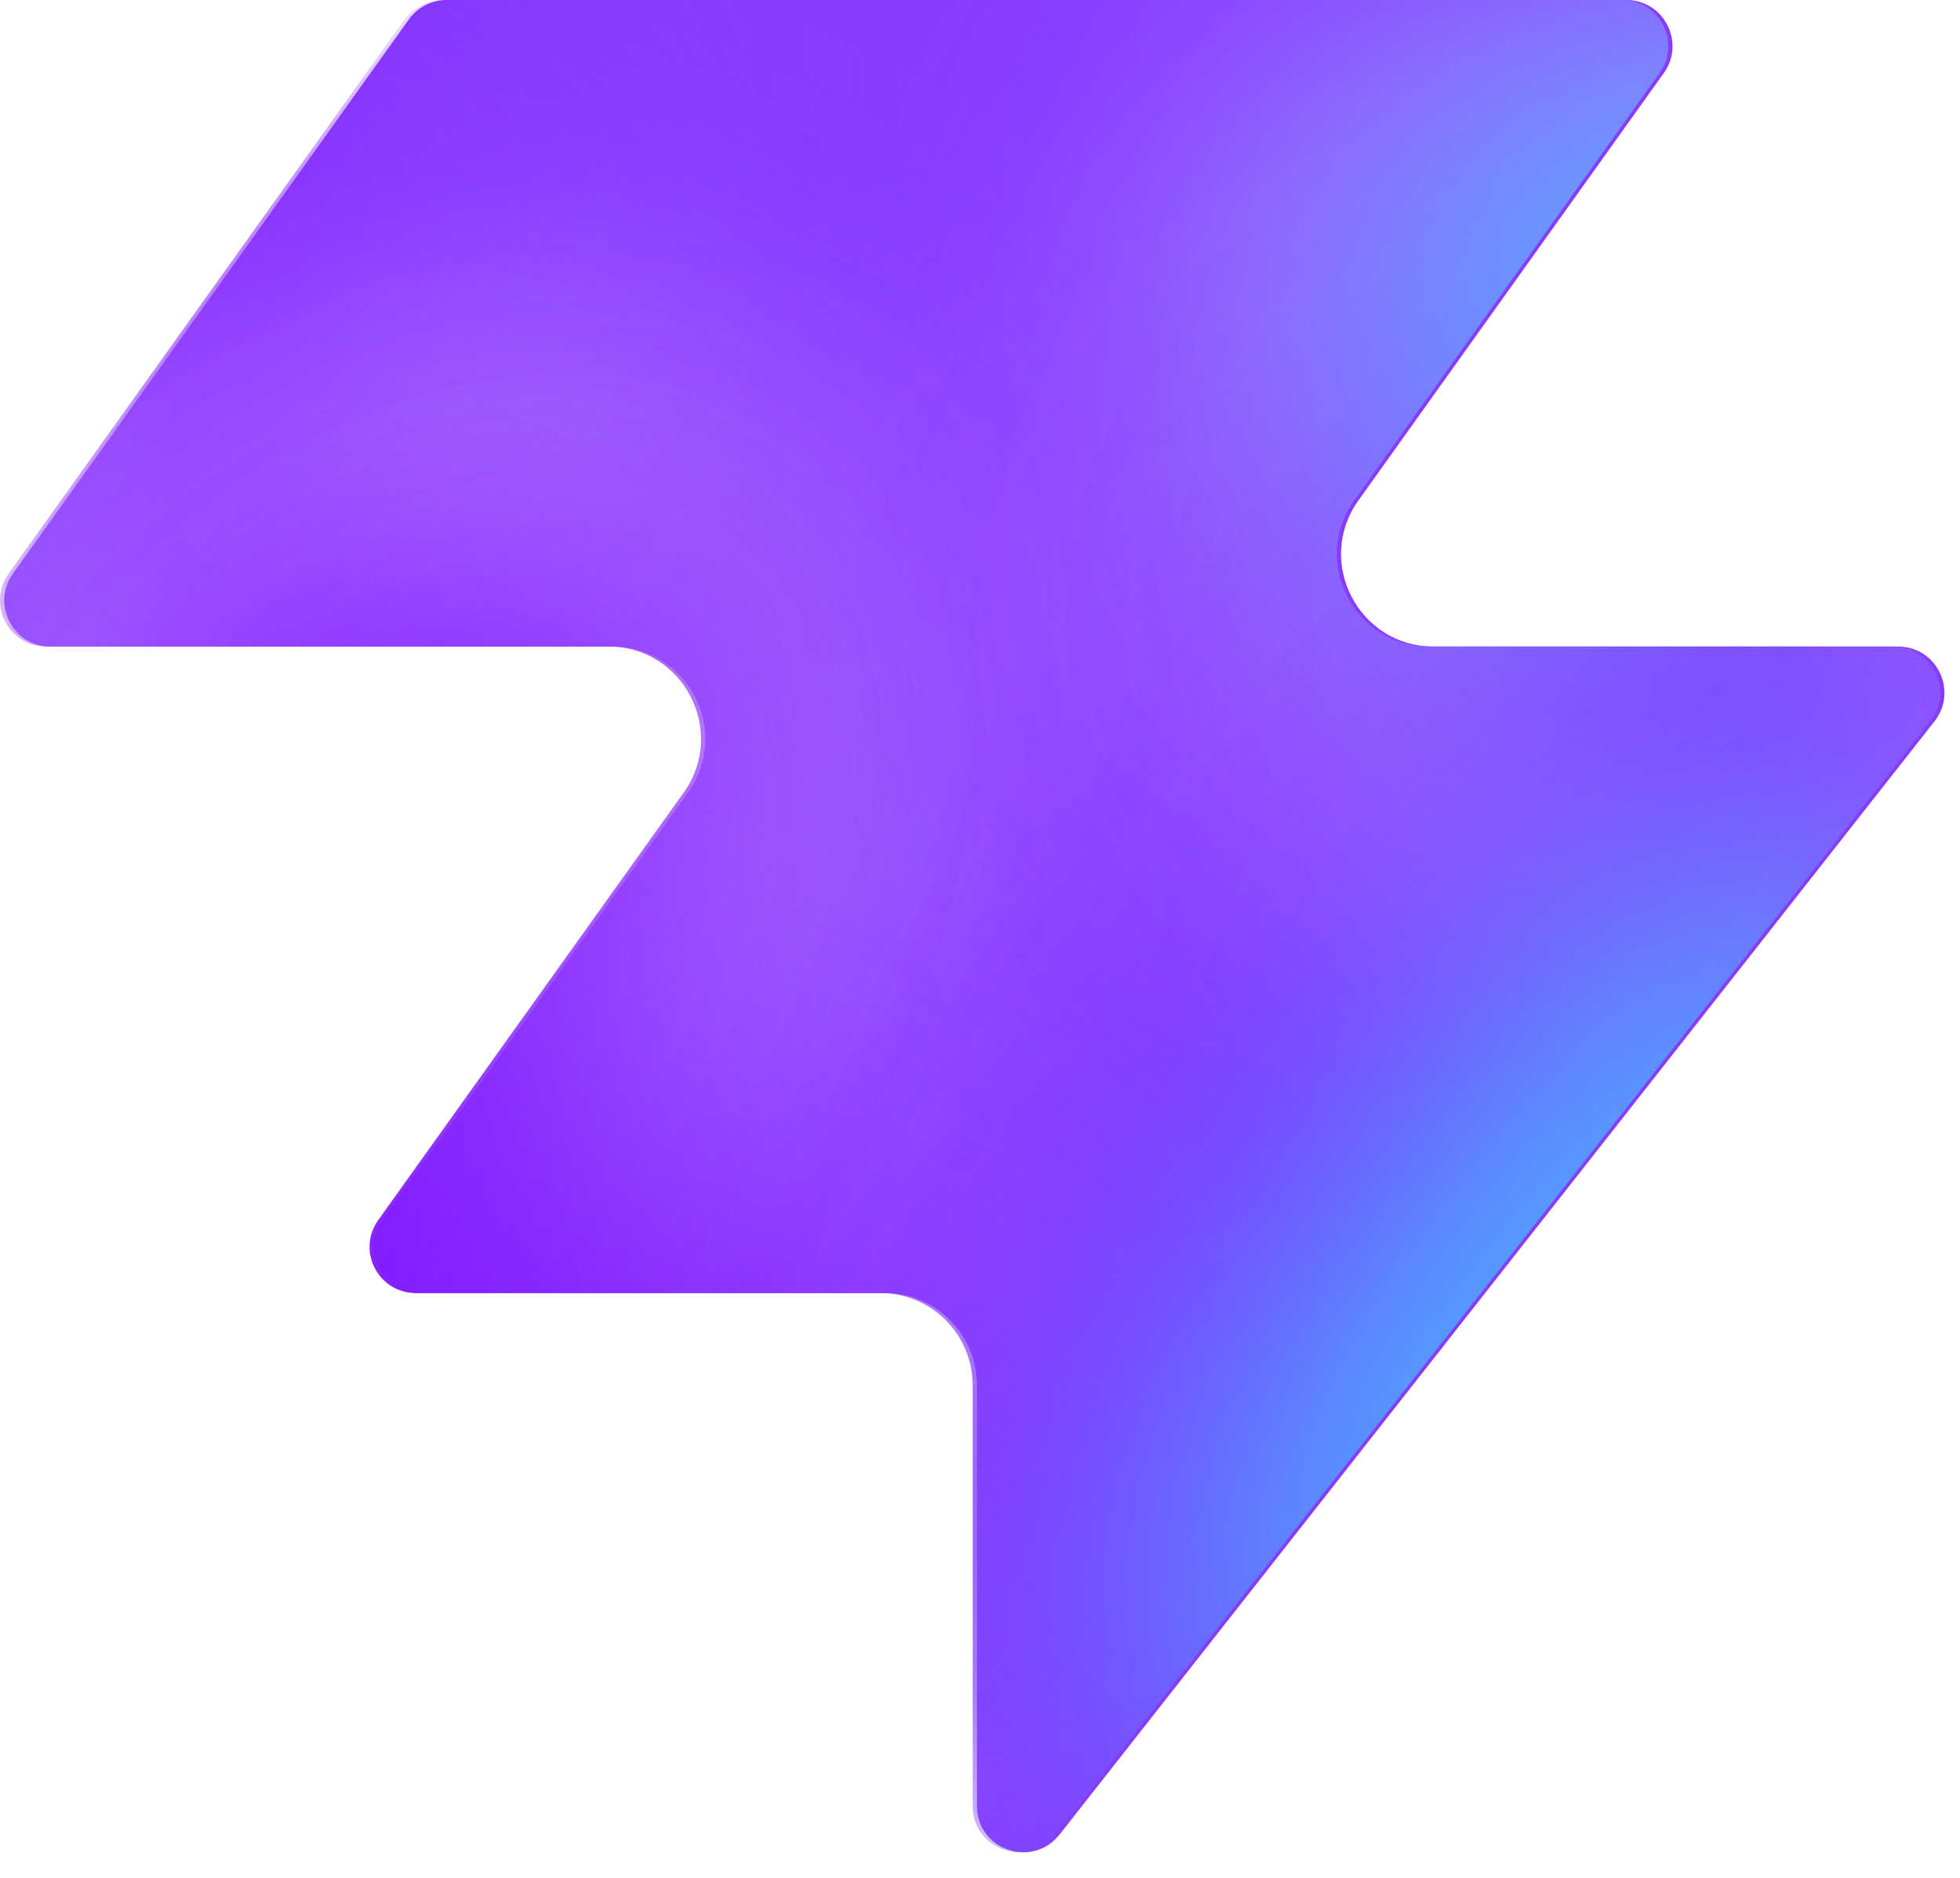
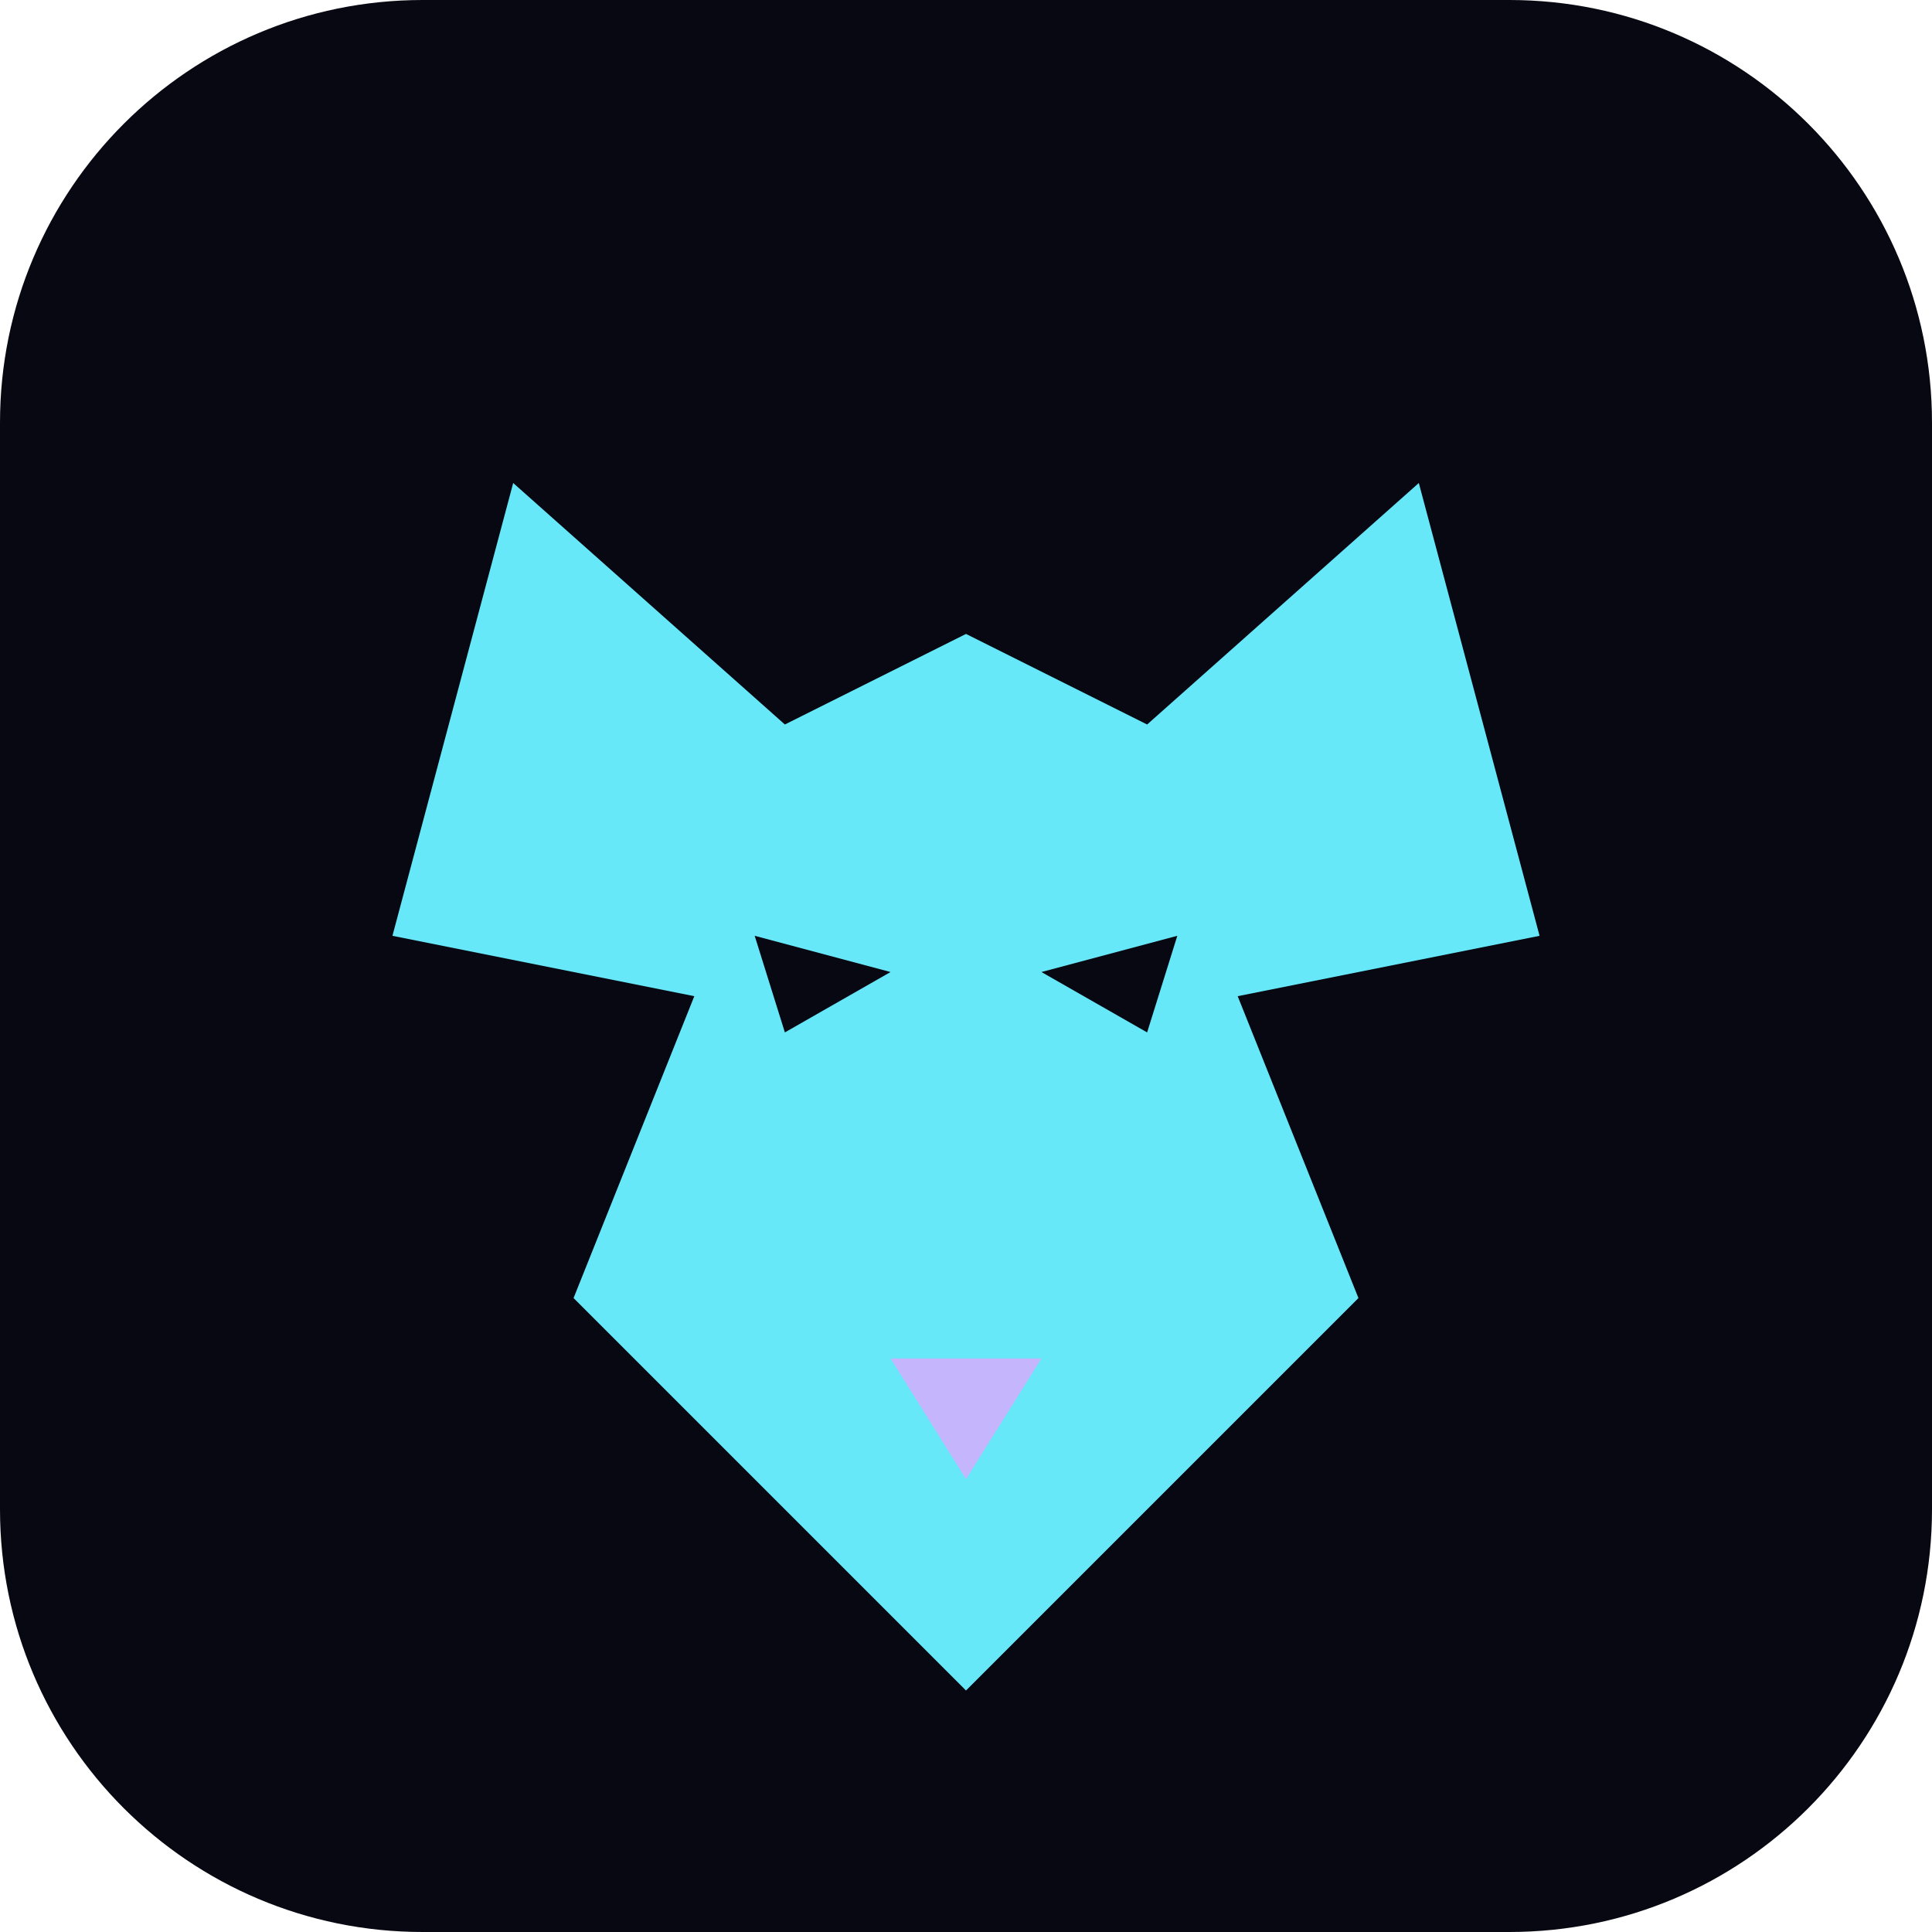
- <svg xmlns="http://www.w3.org/2000/svg" width="48" height="46" fill="none" viewBox="0 0 48 46">
-   <path fill="#863bff" d="M25.946 44.938c-.664.845-2.021.375-2.021-.698V33.937a2.26 2.26 0 0 0-2.262-2.262H10.287c-.92 0-1.456-1.04-.92-1.788l7.48-10.471c1.07-1.497 0-3.578-1.842-3.578H1.237c-.92 0-1.456-1.04-.92-1.788L10.013.474c.214-.297.556-.474.92-.474h28.894c.92 0 1.456 1.04.92 1.788l-7.48 10.471c-1.07 1.498 0 3.579 1.842 3.579h11.377c.943 0 1.473 1.088.89 1.83L25.947 44.94z" style="fill:#863bff;fill:color(display-p3 .525 .23 1);fill-opacity:1" />
-   <mask id="a" width="48" height="46" x="0" y="0" maskUnits="userSpaceOnUse" style="mask-type:alpha">
-     <path fill="#000" d="M25.842 44.938c-.664.844-2.021.375-2.021-.698V33.937a2.26 2.26 0 0 0-2.262-2.262H10.183c-.92 0-1.456-1.04-.92-1.788l7.48-10.471c1.07-1.498 0-3.579-1.842-3.579H1.133c-.92 0-1.456-1.04-.92-1.787L9.91.473c.214-.297.556-.474.92-.474h28.894c.92 0 1.456 1.04.92 1.788l-7.48 10.471c-1.07 1.498 0 3.578 1.842 3.578h11.377c.943 0 1.473 1.088.89 1.832L25.843 44.94z" style="fill:#000;fill-opacity:1" />
-   </mask>
-   <g mask="url(#a)">
-     <g filter="url(#b)">
-       <ellipse cx="5.508" cy="14.704" fill="#ede6ff" rx="5.508" ry="14.704" style="fill:#ede6ff;fill:color(display-p3 .927 .903 1);fill-opacity:1" transform="matrix(.00324 1 1 -.00324 -4.47 31.516)" />
-     </g>
-     <g filter="url(#c)">
-       <ellipse cx="10.399" cy="29.851" fill="#ede6ff" rx="10.399" ry="29.851" style="fill:#ede6ff;fill:color(display-p3 .927 .903 1);fill-opacity:1" transform="matrix(.00324 1 1 -.00324 -39.328 7.883)" />
-     </g>
-     <g filter="url(#d)">
-       <ellipse cx="5.508" cy="30.487" fill="#7e14ff" rx="5.508" ry="30.487" style="fill:#7e14ff;fill:color(display-p3 .492 .077 1);fill-opacity:1" transform="rotate(89.814 -25.913 -14.639)scale(1 -1)" />
-     </g>
-     <g filter="url(#e)">
-       <ellipse cx="5.508" cy="30.599" fill="#7e14ff" rx="5.508" ry="30.599" style="fill:#7e14ff;fill:color(display-p3 .492 .077 1);fill-opacity:1" transform="rotate(89.814 -32.644 -3.334)scale(1 -1)" />
-     </g>
-     <g filter="url(#f)">
-       <ellipse cx="5.508" cy="30.599" fill="#7e14ff" rx="5.508" ry="30.599" style="fill:#7e14ff;fill:color(display-p3 .492 .077 1);fill-opacity:1" transform="matrix(.00324 1 1 -.00324 -34.34 30.47)" />
-     </g>
-     <g filter="url(#g)">
-       <ellipse cx="14.072" cy="22.078" fill="#ede6ff" rx="14.072" ry="22.078" style="fill:#ede6ff;fill:color(display-p3 .927 .903 1);fill-opacity:1" transform="rotate(93.35 24.506 48.493)scale(-1 1)" />
-     </g>
-     <g filter="url(#h)">
-       <ellipse cx="3.47" cy="21.501" fill="#7e14ff" rx="3.47" ry="21.501" style="fill:#7e14ff;fill:color(display-p3 .492 .077 1);fill-opacity:1" transform="rotate(89.009 28.708 47.59)scale(-1 1)" />
-     </g>
-     <g filter="url(#i)">
-       <ellipse cx="3.47" cy="21.501" fill="#7e14ff" rx="3.47" ry="21.501" style="fill:#7e14ff;fill:color(display-p3 .492 .077 1);fill-opacity:1" transform="rotate(89.009 28.708 47.59)scale(-1 1)" />
-     </g>
-     <g filter="url(#j)">
-       <ellipse cx=".387" cy="8.972" fill="#7e14ff" rx="4.407" ry="29.108" style="fill:#7e14ff;fill:color(display-p3 .492 .077 1);fill-opacity:1" transform="rotate(39.51 .387 8.972)" />
-     </g>
-     <g filter="url(#k)">
-       <ellipse cx="47.523" cy="-6.092" fill="#7e14ff" rx="4.407" ry="29.108" style="fill:#7e14ff;fill:color(display-p3 .492 .077 1);fill-opacity:1" transform="rotate(37.892 47.523 -6.092)" />
-     </g>
-     <g filter="url(#l)">
-       <ellipse cx="41.412" cy="6.333" fill="#47bfff" rx="5.971" ry="9.665" style="fill:#47bfff;fill:color(display-p3 .28 .748 1);fill-opacity:1" transform="rotate(37.892 41.412 6.333)" />
-     </g>
-     <g filter="url(#m)">
-       <ellipse cx="-1.879" cy="38.332" fill="#7e14ff" rx="4.407" ry="29.108" style="fill:#7e14ff;fill:color(display-p3 .492 .077 1);fill-opacity:1" transform="rotate(37.892 -1.88 38.332)" />
-     </g>
-     <g filter="url(#n)">
-       <ellipse cx="-1.879" cy="38.332" fill="#7e14ff" rx="4.407" ry="29.108" style="fill:#7e14ff;fill:color(display-p3 .492 .077 1);fill-opacity:1" transform="rotate(37.892 -1.88 38.332)" />
-     </g>
-     <g filter="url(#o)">
-       <ellipse cx="35.651" cy="29.907" fill="#7e14ff" rx="4.407" ry="29.108" style="fill:#7e14ff;fill:color(display-p3 .492 .077 1);fill-opacity:1" transform="rotate(37.892 35.651 29.907)" />
-     </g>
-     <g filter="url(#p)">
-       <ellipse cx="38.418" cy="32.4" fill="#47bfff" rx="5.971" ry="15.297" style="fill:#47bfff;fill:color(display-p3 .28 .748 1);fill-opacity:1" transform="rotate(37.892 38.418 32.4)" />
-     </g>
-   </g>
-   <defs>
-     <filter id="b" width="60.045" height="41.654" x="-19.77" y="16.149" color-interpolation-filters="sRGB" filterUnits="userSpaceOnUse">
-       <feFlood flood-opacity="0" result="BackgroundImageFix" />
-       <feBlend in="SourceGraphic" in2="BackgroundImageFix" result="shape" />
-       <feGaussianBlur result="effect1_foregroundBlur_2002_17158" stdDeviation="7.659" />
-     </filter>
-     <filter id="c" width="90.34" height="51.437" x="-54.613" y="-7.533" color-interpolation-filters="sRGB" filterUnits="userSpaceOnUse">
-       <feFlood flood-opacity="0" result="BackgroundImageFix" />
-       <feBlend in="SourceGraphic" in2="BackgroundImageFix" result="shape" />
-       <feGaussianBlur result="effect1_foregroundBlur_2002_17158" stdDeviation="7.659" />
-     </filter>
-     <filter id="d" width="79.355" height="29.4" x="-49.64" y="2.03" color-interpolation-filters="sRGB" filterUnits="userSpaceOnUse">
-       <feFlood flood-opacity="0" result="BackgroundImageFix" />
-       <feBlend in="SourceGraphic" in2="BackgroundImageFix" result="shape" />
-       <feGaussianBlur result="effect1_foregroundBlur_2002_17158" stdDeviation="4.596" />
-     </filter>
-     <filter id="e" width="79.579" height="29.4" x="-45.045" y="20.029" color-interpolation-filters="sRGB" filterUnits="userSpaceOnUse">
-       <feFlood flood-opacity="0" result="BackgroundImageFix" />
-       <feBlend in="SourceGraphic" in2="BackgroundImageFix" result="shape" />
-       <feGaussianBlur result="effect1_foregroundBlur_2002_17158" stdDeviation="4.596" />
-     </filter>
-     <filter id="f" width="79.579" height="29.4" x="-43.513" y="21.178" color-interpolation-filters="sRGB" filterUnits="userSpaceOnUse">
-       <feFlood flood-opacity="0" result="BackgroundImageFix" />
-       <feBlend in="SourceGraphic" in2="BackgroundImageFix" result="shape" />
-       <feGaussianBlur result="effect1_foregroundBlur_2002_17158" stdDeviation="4.596" />
-     </filter>
-     <filter id="g" width="74.749" height="58.852" x="15.756" y="-17.901" color-interpolation-filters="sRGB" filterUnits="userSpaceOnUse">
-       <feFlood flood-opacity="0" result="BackgroundImageFix" />
-       <feBlend in="SourceGraphic" in2="BackgroundImageFix" result="shape" />
-       <feGaussianBlur result="effect1_foregroundBlur_2002_17158" stdDeviation="7.659" />
-     </filter>
-     <filter id="h" width="61.377" height="25.362" x="23.548" y="2.284" color-interpolation-filters="sRGB" filterUnits="userSpaceOnUse">
-       <feFlood flood-opacity="0" result="BackgroundImageFix" />
-       <feBlend in="SourceGraphic" in2="BackgroundImageFix" result="shape" />
-       <feGaussianBlur result="effect1_foregroundBlur_2002_17158" stdDeviation="4.596" />
-     </filter>
-     <filter id="i" width="61.377" height="25.362" x="23.548" y="2.284" color-interpolation-filters="sRGB" filterUnits="userSpaceOnUse">
-       <feFlood flood-opacity="0" result="BackgroundImageFix" />
-       <feBlend in="SourceGraphic" in2="BackgroundImageFix" result="shape" />
-       <feGaussianBlur result="effect1_foregroundBlur_2002_17158" stdDeviation="4.596" />
-     </filter>
-     <filter id="j" width="56.045" height="63.649" x="-27.636" y="-22.853" color-interpolation-filters="sRGB" filterUnits="userSpaceOnUse">
-       <feFlood flood-opacity="0" result="BackgroundImageFix" />
-       <feBlend in="SourceGraphic" in2="BackgroundImageFix" result="shape" />
-       <feGaussianBlur result="effect1_foregroundBlur_2002_17158" stdDeviation="4.596" />
-     </filter>
-     <filter id="k" width="54.814" height="64.646" x="20.116" y="-38.415" color-interpolation-filters="sRGB" filterUnits="userSpaceOnUse">
-       <feFlood flood-opacity="0" result="BackgroundImageFix" />
-       <feBlend in="SourceGraphic" in2="BackgroundImageFix" result="shape" />
-       <feGaussianBlur result="effect1_foregroundBlur_2002_17158" stdDeviation="4.596" />
-     </filter>
-     <filter id="l" width="33.541" height="35.313" x="24.641" y="-11.323" color-interpolation-filters="sRGB" filterUnits="userSpaceOnUse">
-       <feFlood flood-opacity="0" result="BackgroundImageFix" />
-       <feBlend in="SourceGraphic" in2="BackgroundImageFix" result="shape" />
-       <feGaussianBlur result="effect1_foregroundBlur_2002_17158" stdDeviation="4.596" />
-     </filter>
-     <filter id="m" width="54.814" height="64.646" x="-29.286" y="6.009" color-interpolation-filters="sRGB" filterUnits="userSpaceOnUse">
-       <feFlood flood-opacity="0" result="BackgroundImageFix" />
-       <feBlend in="SourceGraphic" in2="BackgroundImageFix" result="shape" />
-       <feGaussianBlur result="effect1_foregroundBlur_2002_17158" stdDeviation="4.596" />
-     </filter>
-     <filter id="n" width="54.814" height="64.646" x="-29.286" y="6.009" color-interpolation-filters="sRGB" filterUnits="userSpaceOnUse">
-       <feFlood flood-opacity="0" result="BackgroundImageFix" />
-       <feBlend in="SourceGraphic" in2="BackgroundImageFix" result="shape" />
-       <feGaussianBlur result="effect1_foregroundBlur_2002_17158" stdDeviation="4.596" />
-     </filter>
-     <filter id="o" width="54.814" height="64.646" x="8.244" y="-2.416" color-interpolation-filters="sRGB" filterUnits="userSpaceOnUse">
-       <feFlood flood-opacity="0" result="BackgroundImageFix" />
-       <feBlend in="SourceGraphic" in2="BackgroundImageFix" result="shape" />
-       <feGaussianBlur result="effect1_foregroundBlur_2002_17158" stdDeviation="4.596" />
-     </filter>
-     <filter id="p" width="39.409" height="43.623" x="18.713" y="10.588" color-interpolation-filters="sRGB" filterUnits="userSpaceOnUse">
-       <feFlood flood-opacity="0" result="BackgroundImageFix" />
-       <feBlend in="SourceGraphic" in2="BackgroundImageFix" result="shape" />
-       <feGaussianBlur result="effect1_foregroundBlur_2002_17158" stdDeviation="4.596" />
-     </filter>
-   </defs>
+ <svg xmlns="http://www.w3.org/2000/svg" viewBox="0 0 64 64" width="64" height="64">
+   <rect width="64" height="64" rx="14" fill="#070812" />
+   <path d="M32 56 L19 43 L23 33 L13 31 L17 16 L26 24 L32 21 L38 24 L47 16 L51 31 L41 33 L45 43 Z" fill="#67e8f9" />
+   <path d="M25 31 L29.5 32.2 L26 34.2 Z" fill="#070812" />
+   <path d="M39 31 L34.5 32.2 L38 34.2 Z" fill="#070812" />
+   <path d="M32 49 L29.5 45 L34.5 45 Z" fill="#c4b5fd" />
</svg>
